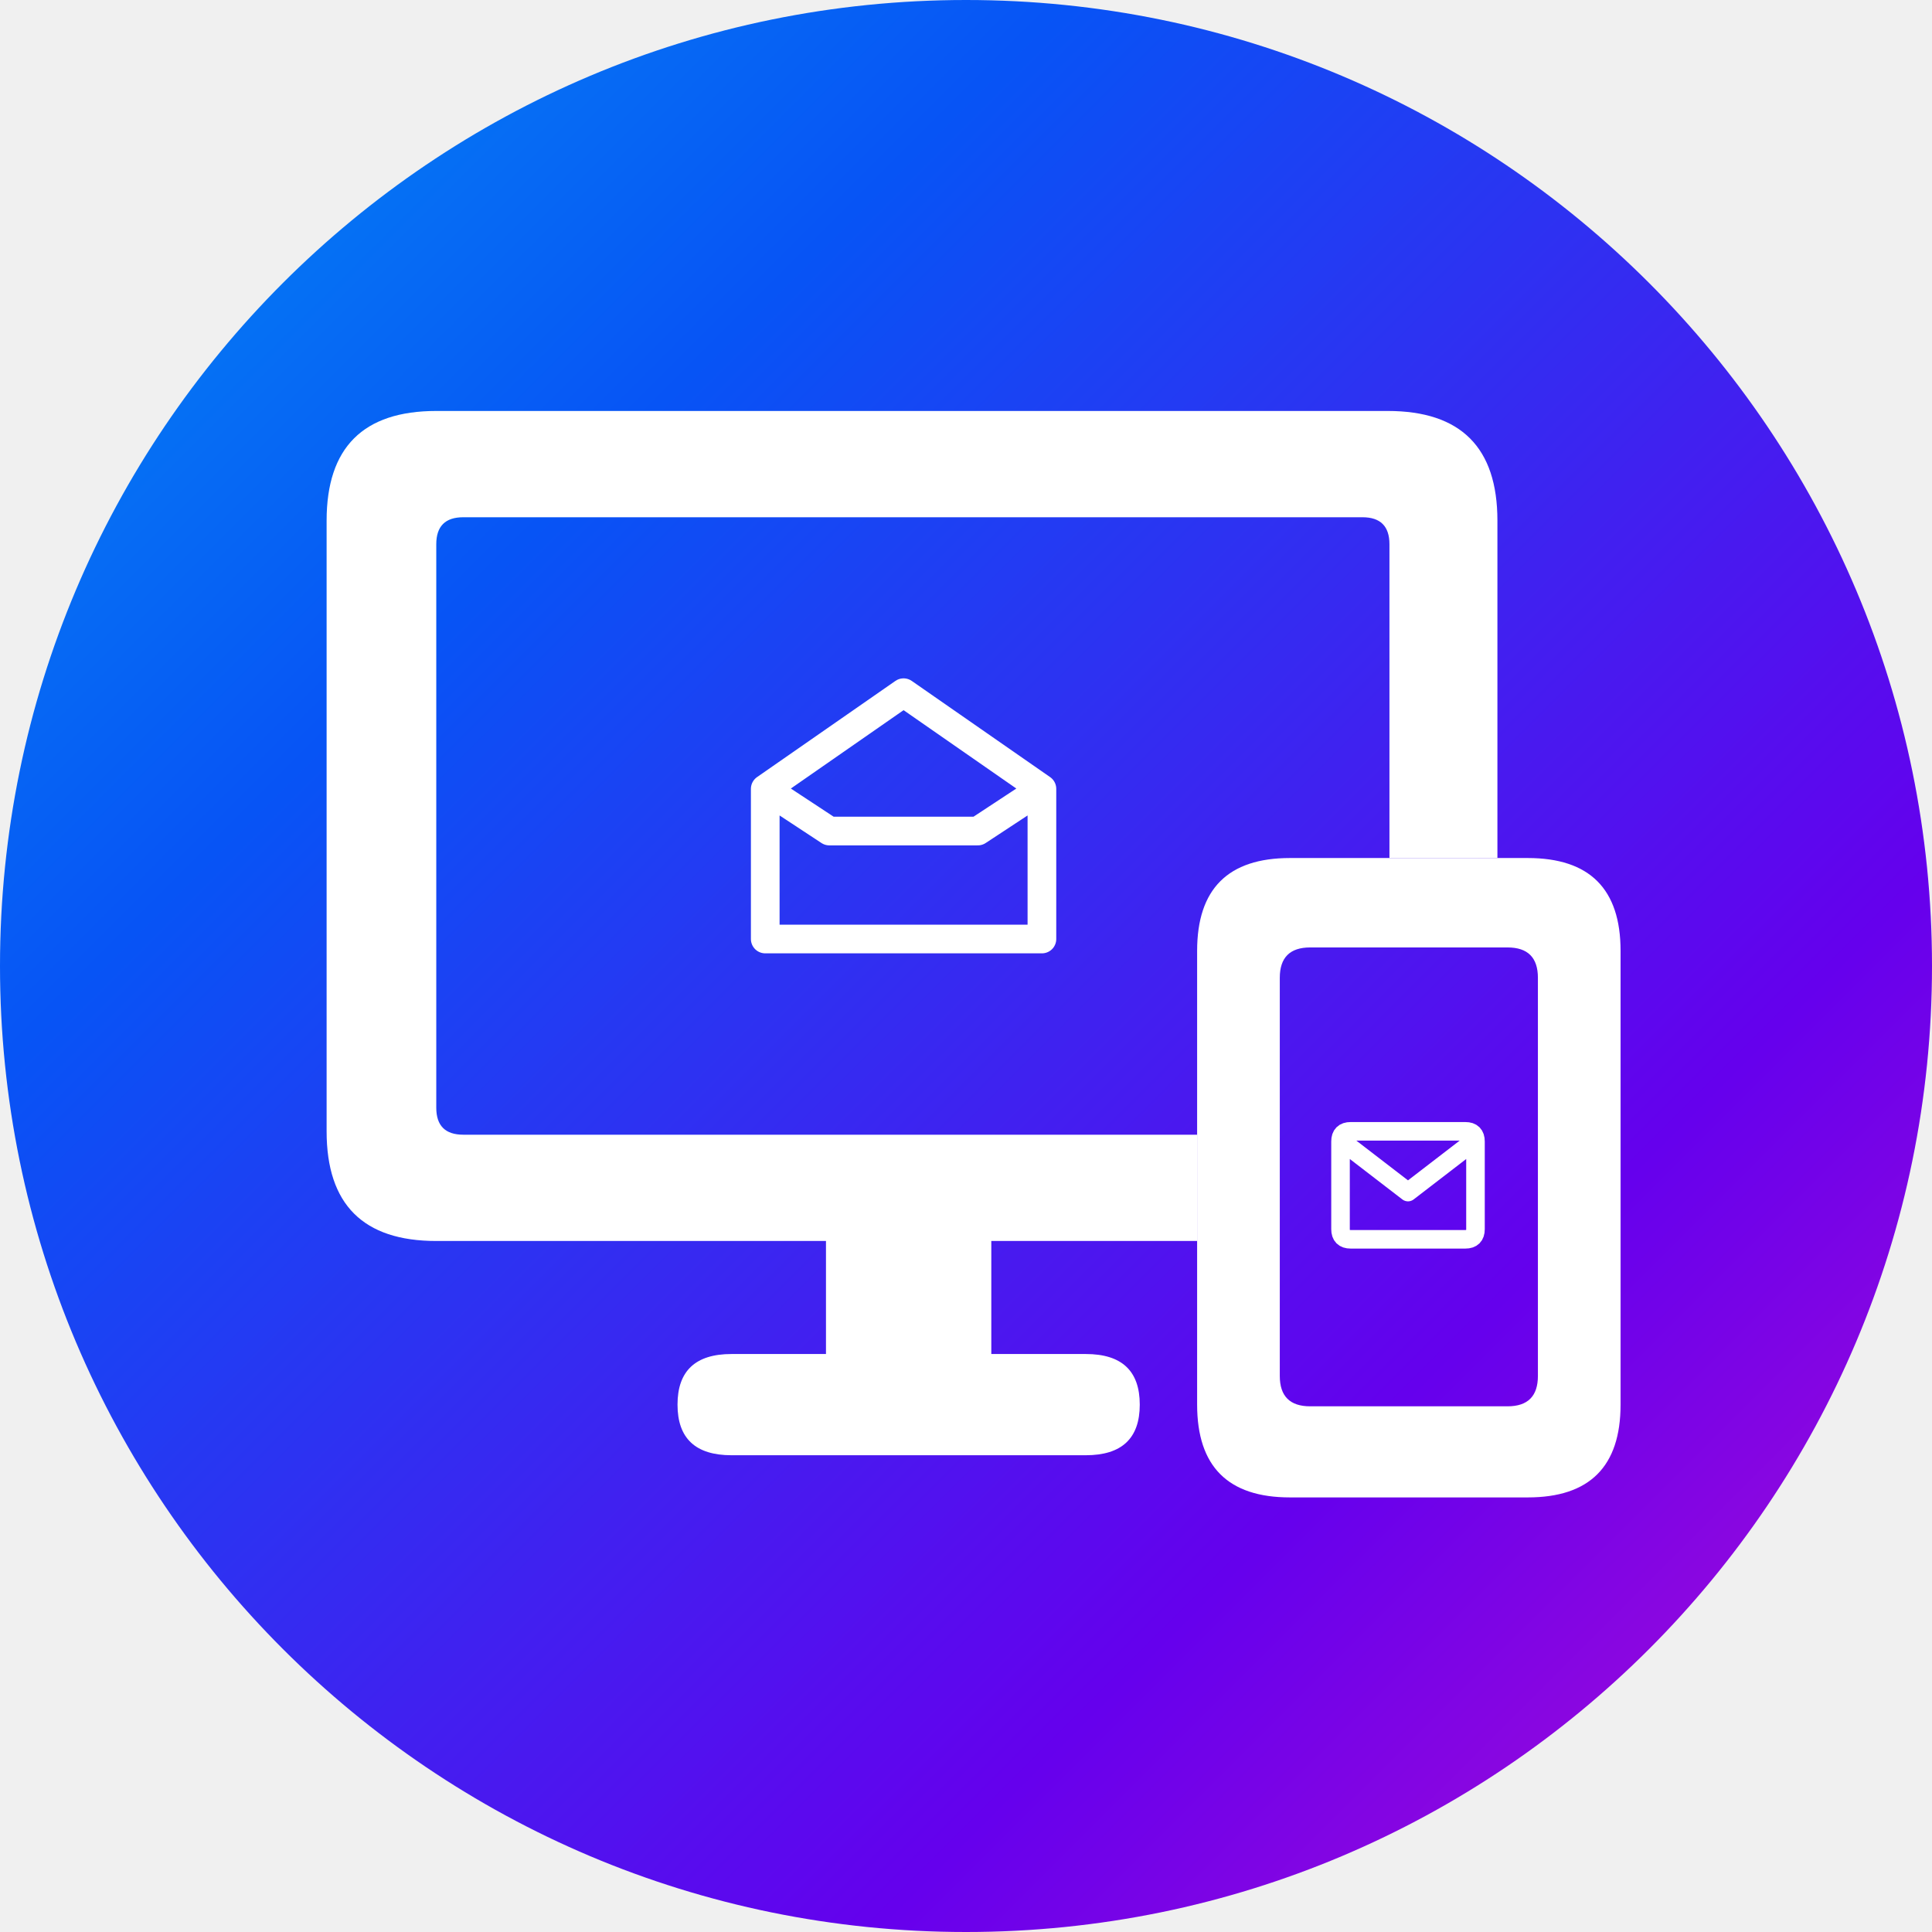
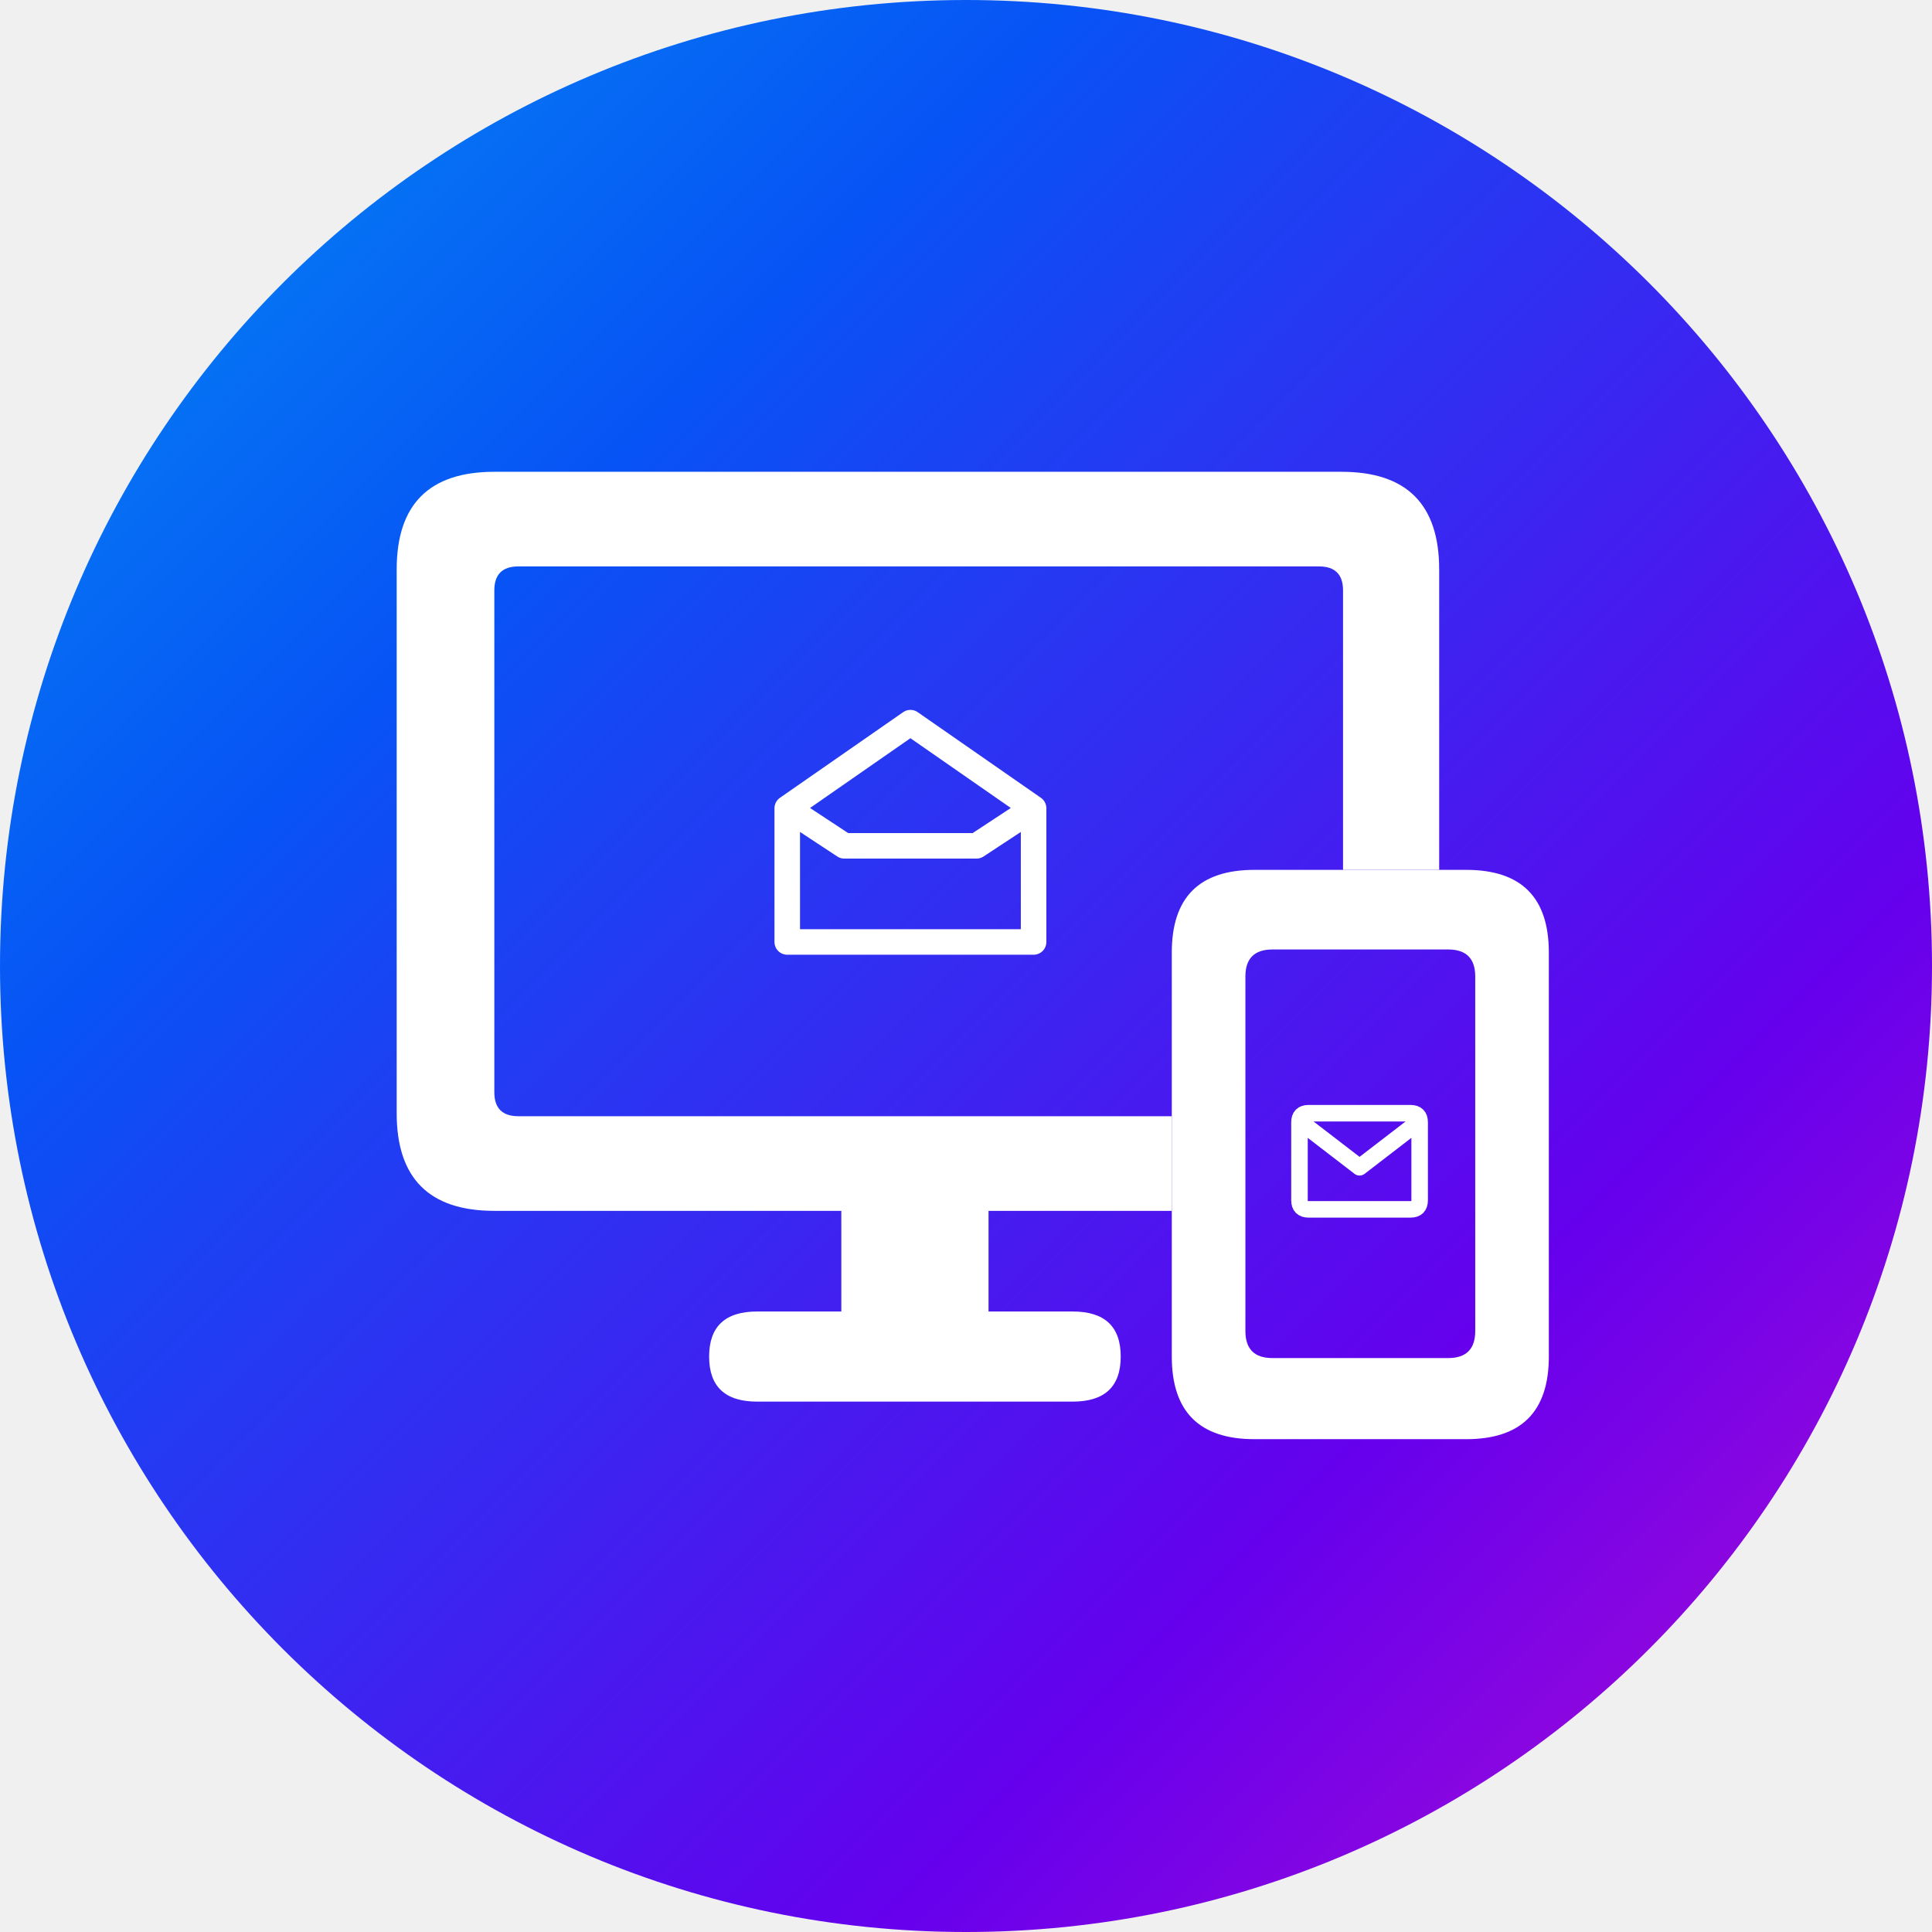
<svg xmlns="http://www.w3.org/2000/svg" width="512" height="512" viewBox="209 209 836 836">
  <defs>
    <linearGradient id="background" gradientUnits="userSpaceOnUse" x1="0" y1="0" x2="1254" y2="1254">
      <stop stop-color="#00C9EF" />
      <stop offset=".35" stop-color="#0754F5" />
      <stop offset=".65" stop-color="#6500ED" />
      <stop offset="1" stop-color="#FF1AB9" />
    </linearGradient>
    <clipPath id="circle">
      <circle cx="627" cy="627" r="418" />
    </clipPath>
  </defs>
  <g clip-path="url(#circle)">
    <path fill="url(#background)" d="M0 0H1254V1254H0Z" />
-     <g transform="translate(169.29 169.29) scale(0.73)">
+     <g transform="translate(219.45 219.45) scale(0.65)">
      <path d="M313,298H877Q942,298 942,363V563H878V377Q878,361 862,361H329Q313,361 313,377V711Q313,727 329,727H764V790H313Q248,790 248,725V363Q248,298 313,298Z M544,790H642V857H698Q730,857 730,887Q730,917 698,917H488Q456,917 456,887Q456,857 488,857H544Z" fill="#fff" />
      <path d="M819,563H960Q1015,563 1015,618V887Q1015,942 960,942H819Q764,942 764,887V618Q764,563 819,563Z M831,616Q813,616 813,634V870Q813,888 831,888H948Q966,888 966,870V634Q966,616 948,616Z" fill="#fff" fill-rule="evenodd" />
      <path d="M508,522L590,465L672,522V611H508Z M508,522L546,547H634L672,522" fill="none" stroke="#fff" stroke-width="17" stroke-linejoin="round" stroke-linecap="round" />
      <path d="M855,725H923Q929,725 929,731V783Q929,789 923,789H855Q849,789 849,783V731Q849,725 855,725Z M850,731L889,761L928,731" fill="none" stroke="#fff" stroke-width="11" stroke-linejoin="round" stroke-linecap="round" />
    </g>
  </g>
</svg>
